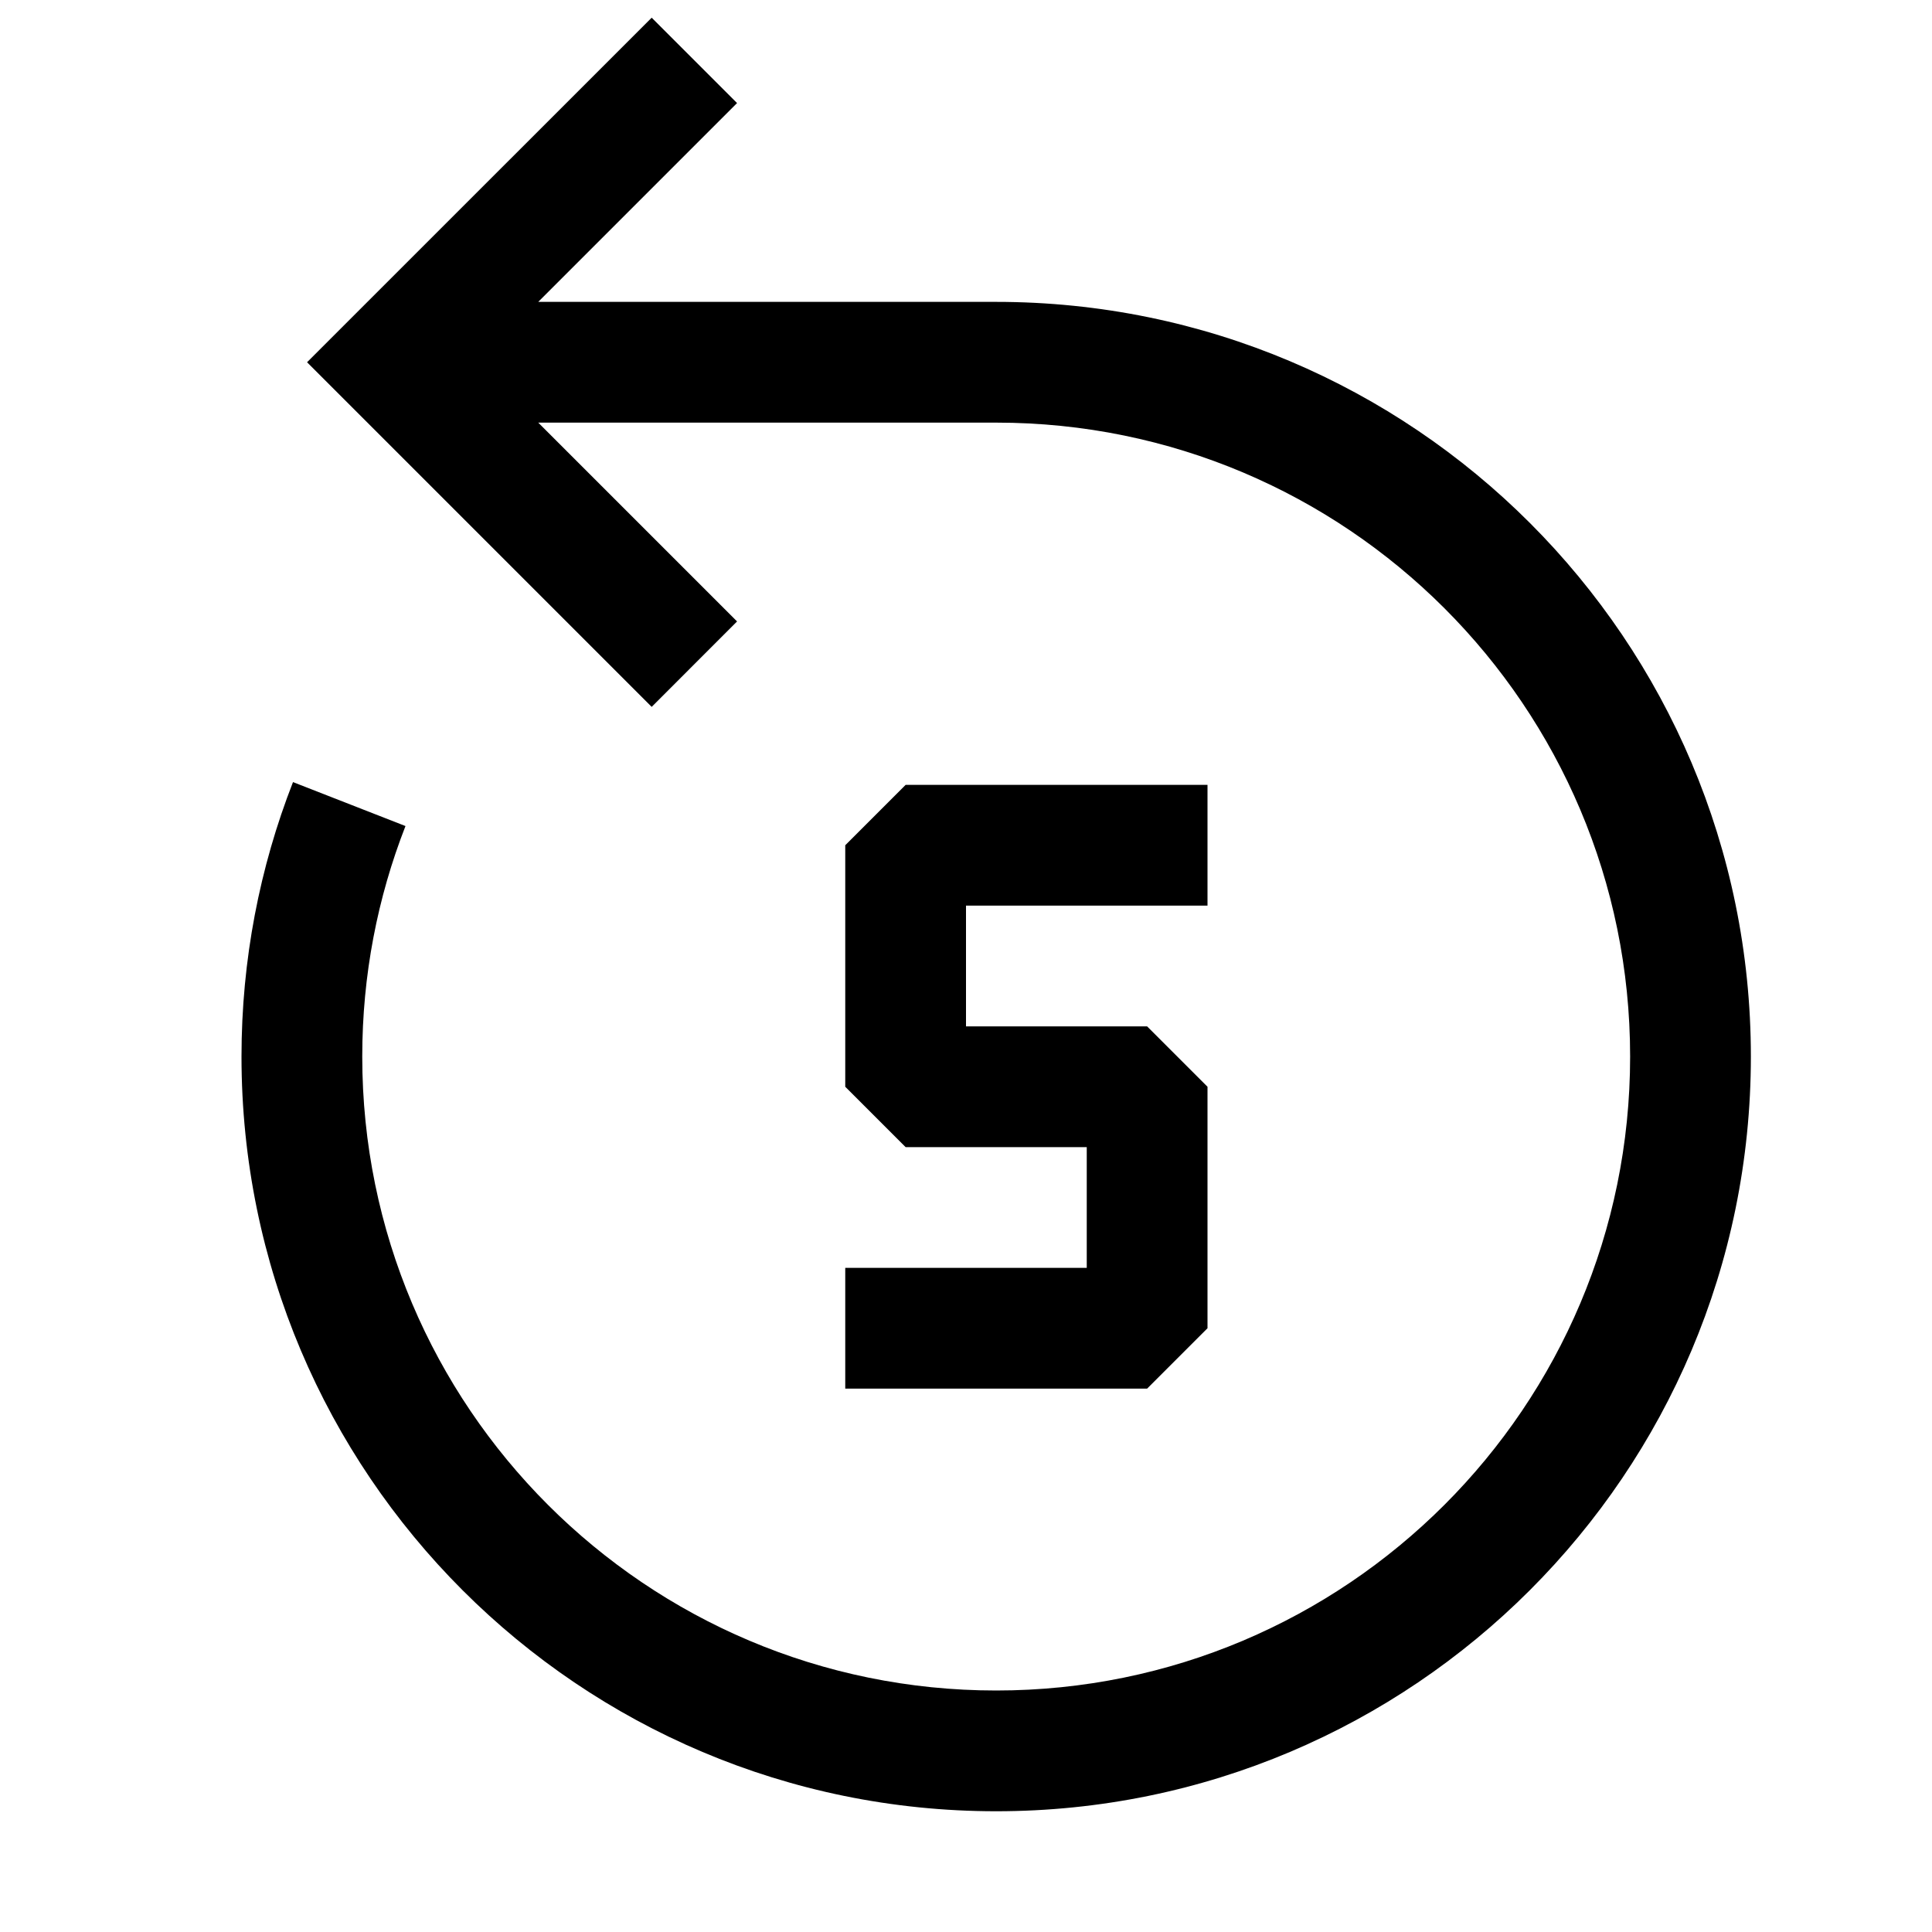
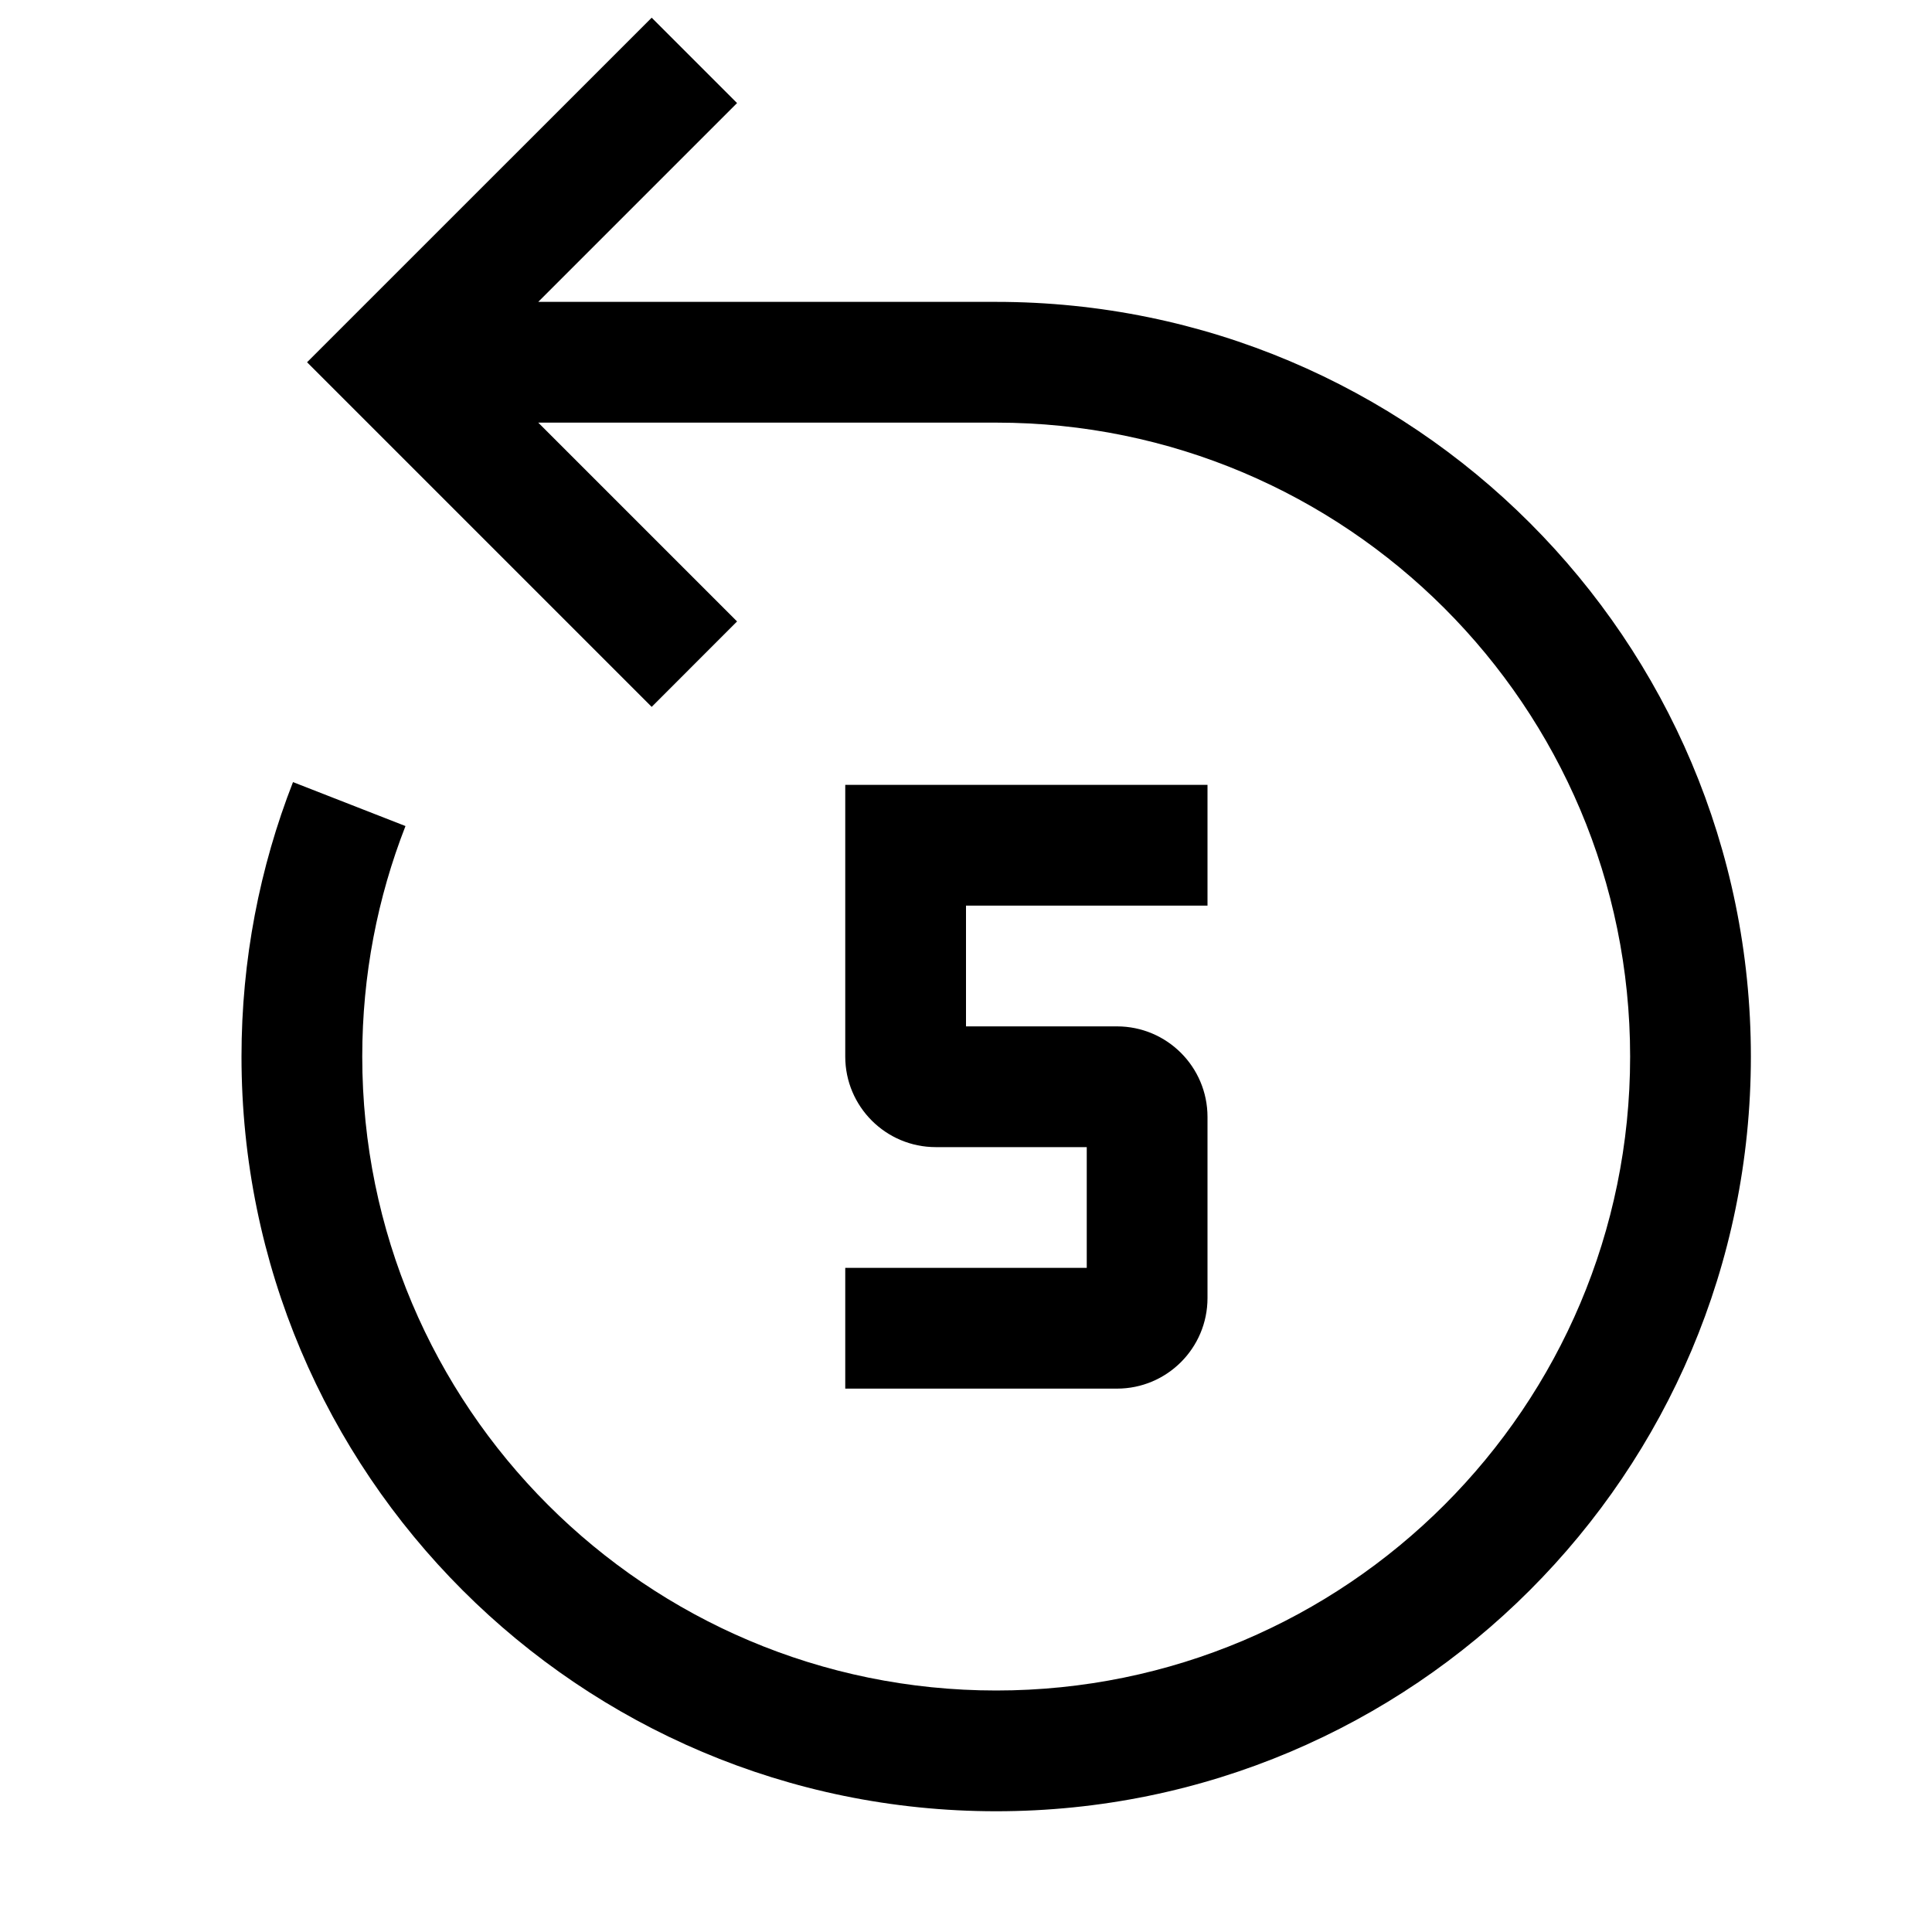
<svg xmlns="http://www.w3.org/2000/svg" width="32" height="32" viewBox="0 0 32 32" fill="none">
-   <path fill-rule="evenodd" clip-rule="evenodd" d="M5.793 6.707L5.086 6L5.793 5.293L10.794 0.293L12.208 1.707L8.915 5L16.5 5V5C23.404 5 29 10.596 29 17.5C29 24.404 23.404 30 16.5 30C9.597 30 4 24.404 4 17.5C4 15.898 4.302 14.364 4.853 12.954L6.716 13.682C6.254 14.864 6 16.151 6 17.5C6 23.299 10.701 28 16.5 28C22.299 28 27 23.299 27 17.5C27 11.701 22.3 7 16.501 7V7L8.915 7L12.208 10.293L10.794 11.708L5.793 6.707ZM15 13L14 14V18L15 19H18V21H14V23H19L20 22V18L19 17H16V15H20V13H15Z" fill="black" />
+   <path fill-rule="evenodd" clip-rule="evenodd" d="M5.793 6.707L5.086 6L5.793 5.293L10.794 0.293L12.208 1.707L8.915 5L16.5 5V5C23.404 5 29 10.596 29 17.5C29 24.404 23.404 30 16.5 30C9.597 30 4 24.404 4 17.5C4 15.898 4.302 14.364 4.853 12.954L6.716 13.682C6.254 14.864 6 16.151 6 17.5C6 23.299 10.701 28 16.5 28C22.299 28 27 23.299 27 17.5C27 11.701 22.3 7 16.501 7V7L8.915 7L12.208 10.293L10.794 11.708L5.793 6.707ZM15 13H14V14V17.5C14 18.328 14.672 19 15.5 19H18V21H14V23H18.5C19.329 23 20 22.328 20 21.5V18.5C20 17.672 19.329 17 18.5 17H16V15H20V13H15Z" fill="black" />
</svg>
